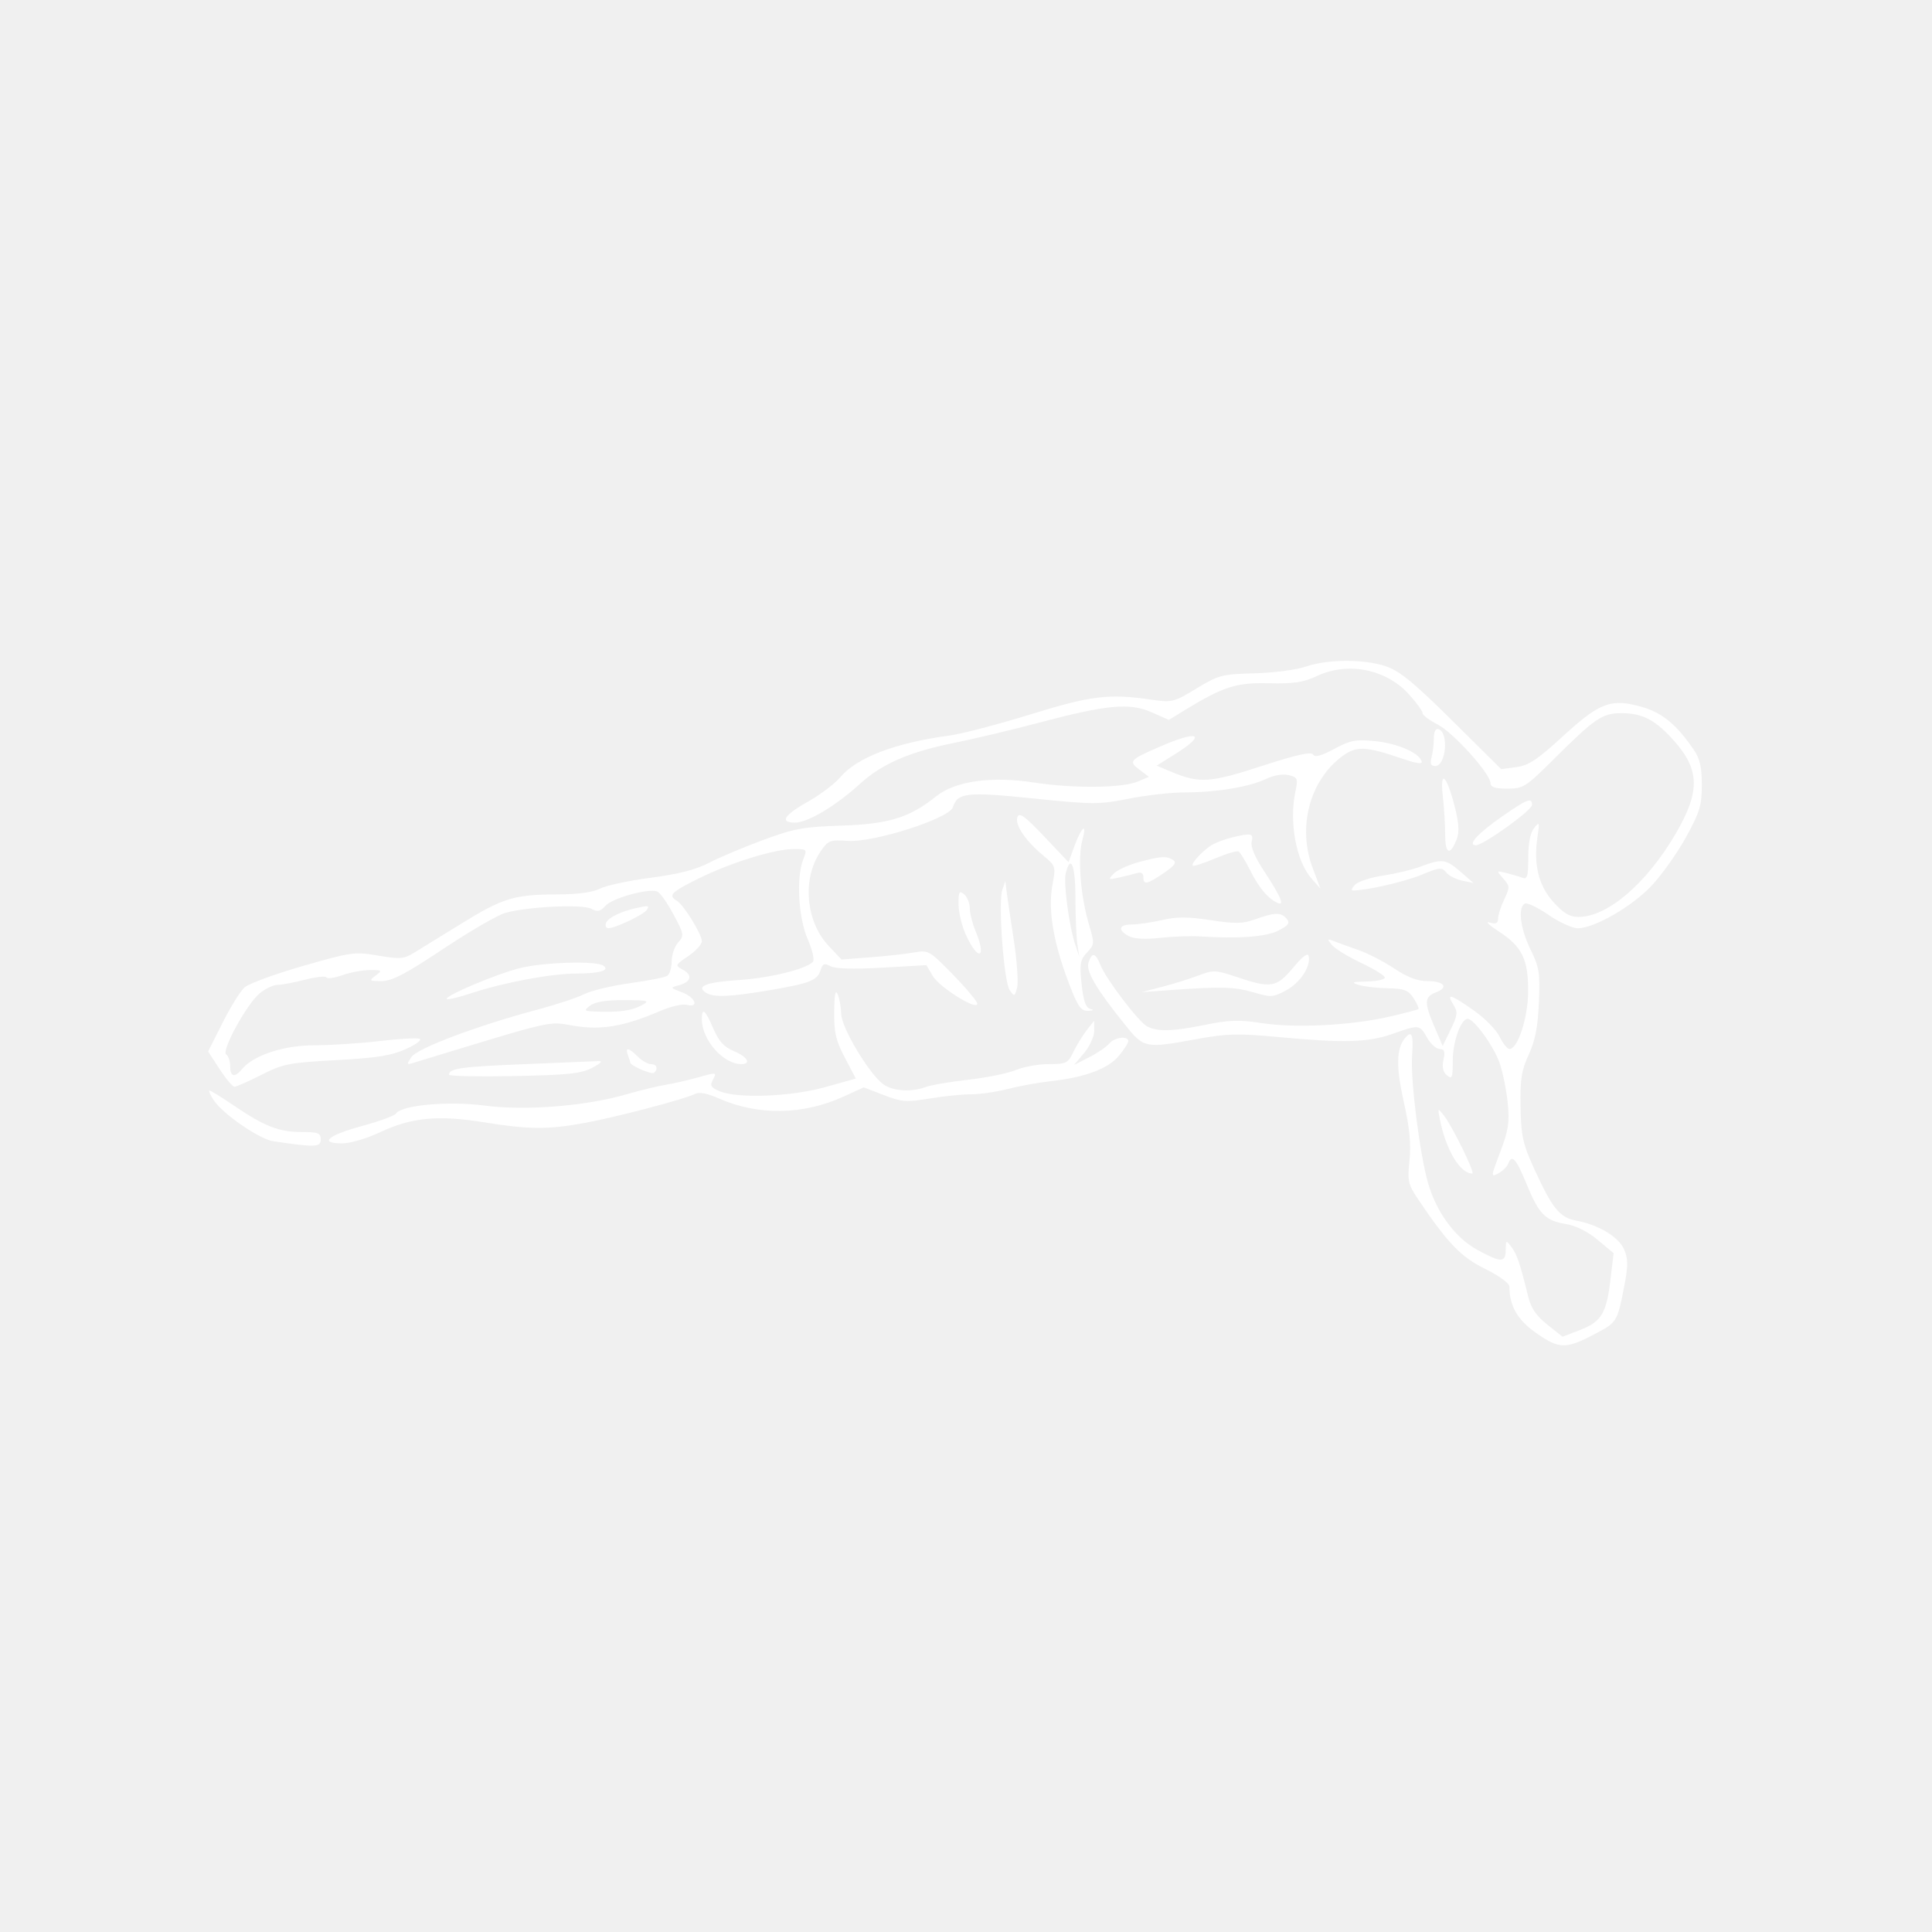
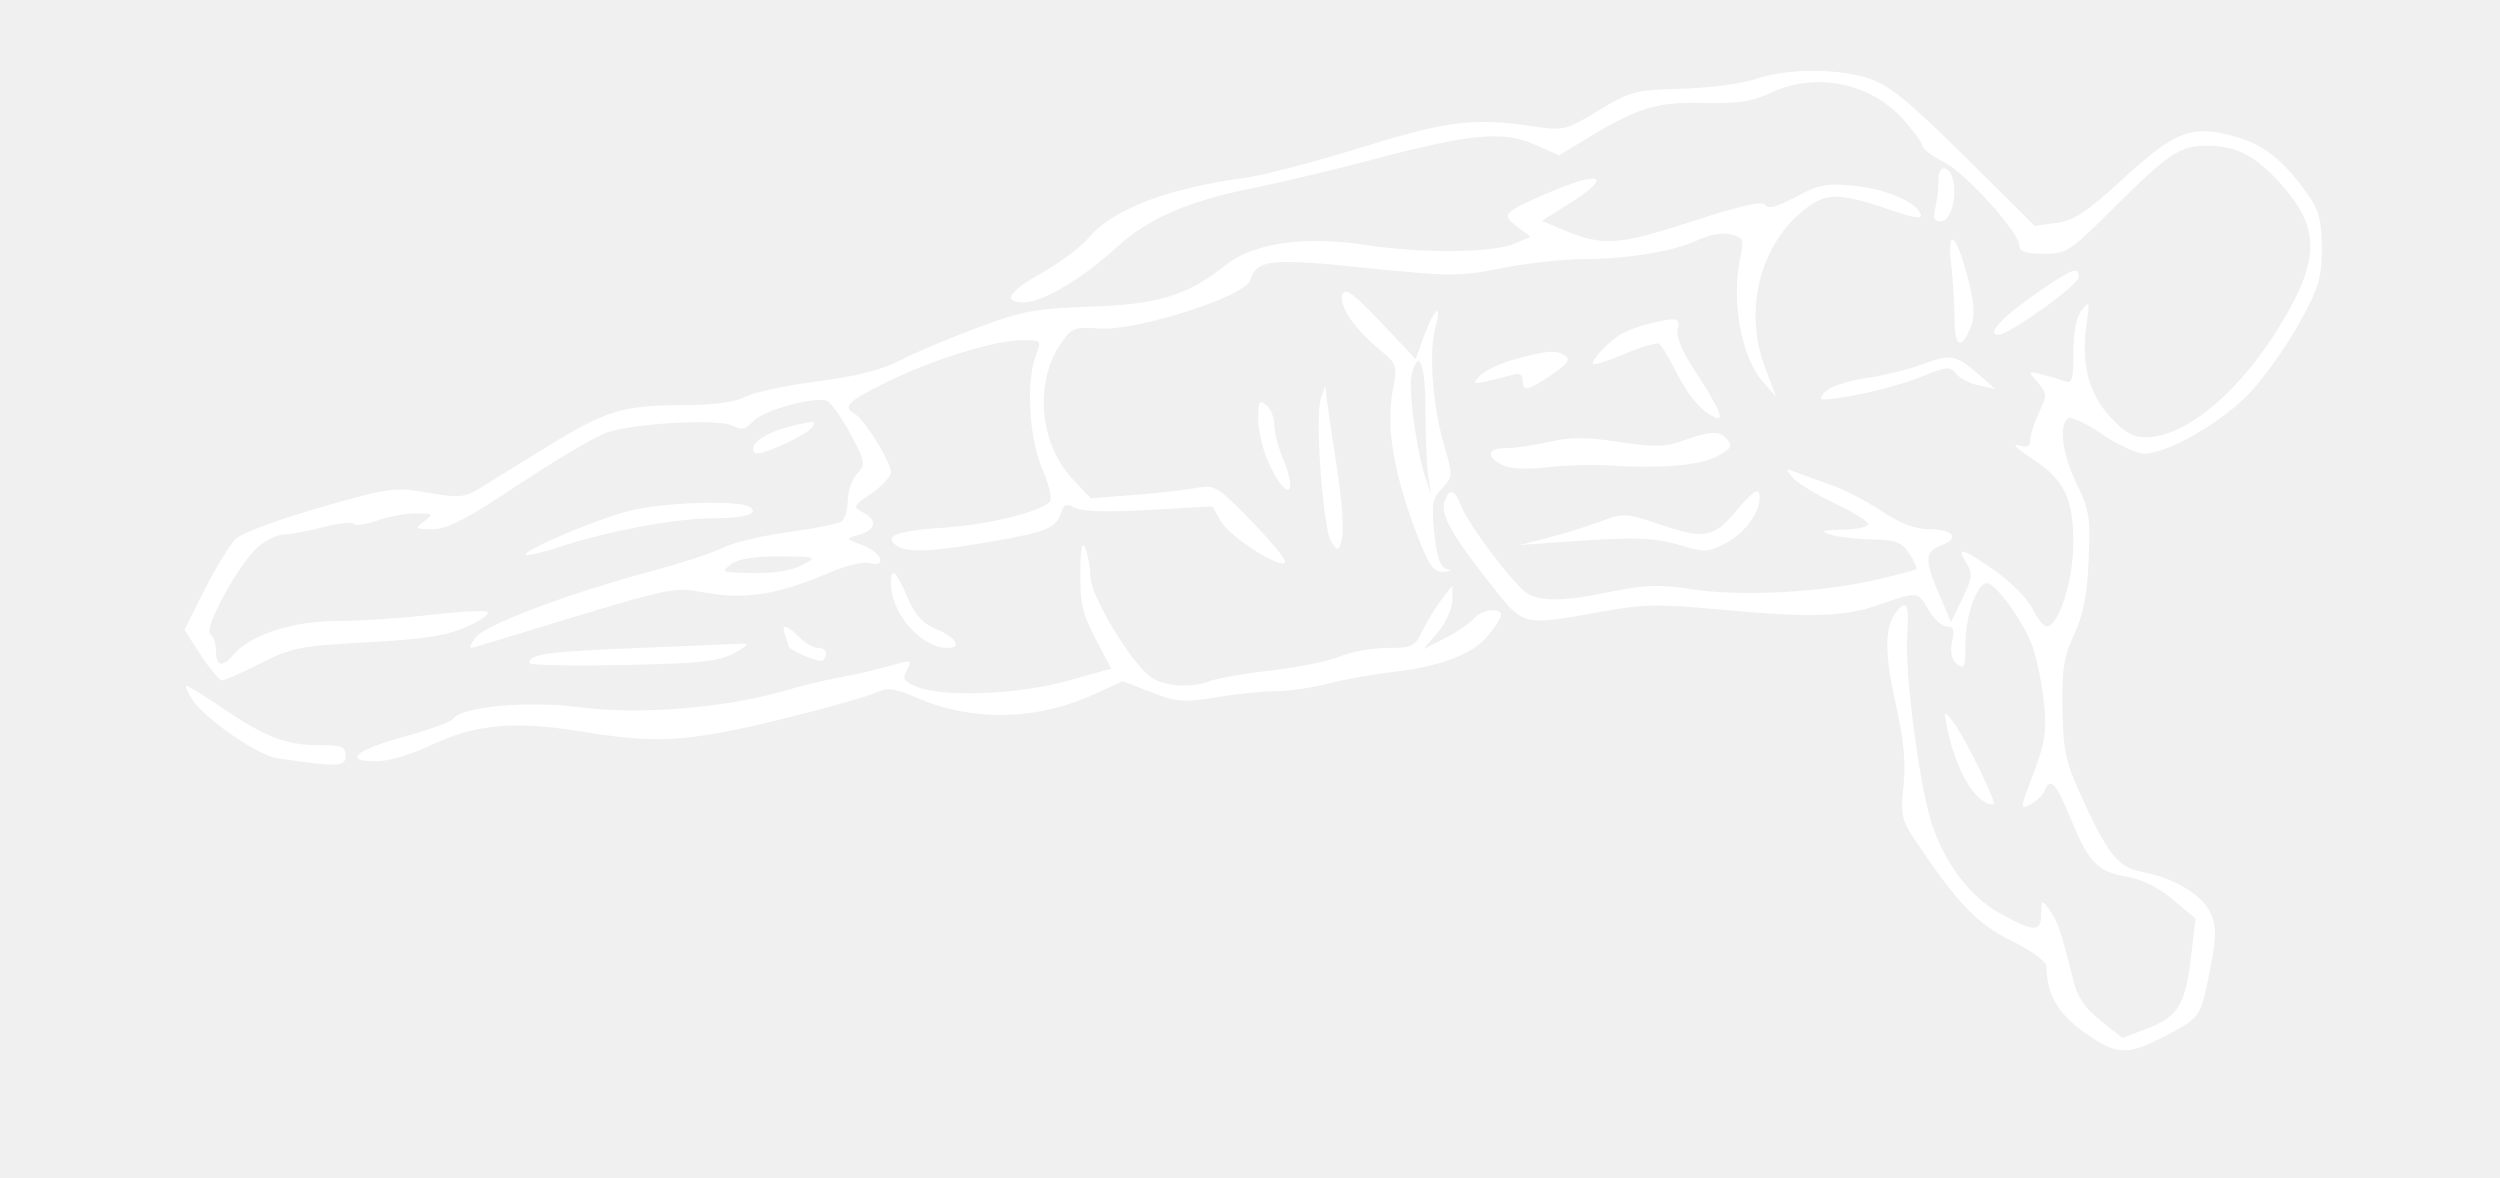
- <svg xmlns="http://www.w3.org/2000/svg" width="512" height="512" viewBox="0 0 512 512">
+ <svg xmlns="http://www.w3.org/2000/svg" width="463" height="218" viewBox="21 162 463 218">
  <path fill="#fff" fill-rule="evenodd" d="M346 176.672c-2.475.845-8.594 1.641-13.598 1.768-8.579.218-9.456.448-15.341 4.023-6.001 3.645-6.459 3.759-11.901 2.961-11.292-1.657-15.989-1.084-32.16 3.924-8.525 2.64-18.2 5.161-21.5 5.601-14.218 1.9-24.443 5.817-28.847 11.052-1.43 1.699-5.162 4.531-8.294 6.294-6.613 3.722-7.878 5.705-3.638 5.705 3.34 0 10.879-4.501 17.104-10.212 5.775-5.298 13.13-8.516 24.855-10.874 5.34-1.074 15.6-3.516 22.799-5.427 17.885-4.745 23.903-5.296 29.724-2.721l4.554 2.014 3.871-2.374c10.504-6.44 13.933-7.553 22.612-7.342 6.608.16 9.16-.222 12.76-1.91 8.22-3.855 18.34-1.84 24.389 4.855 1.986 2.198 3.611 4.436 3.611 4.974 0 .537 1.785 1.887 3.966 3 4.157 2.121 14.034 13.078 14.034 15.569 0 1.047 1.233 1.448 4.455 1.448 4.219 0 4.867-.41 12.25-7.75 11.057-10.993 12.908-12.25 18.039-12.25 5.619 0 9.072 1.848 14.077 7.534 6.693 7.604 6.722 13.422.121 24.625C436.219 234.268 425.967 243 418.301 243c-2.3 0-3.955-.982-6.612-3.922-3.958-4.381-5.333-9.967-4.245-17.248.602-4.028.539-4.194-.898-2.389-1.002 1.258-1.546 4.025-1.546 7.857 0 5.001-.246 5.821-1.593 5.305-.876-.336-2.788-.902-4.25-1.257-2.64-.641-2.645-.632-.779 1.475 1.77 1.998 1.785 2.317.25 5.55-.895 1.887-1.628 4.181-1.628 5.098 0 1.258-.551 1.503-2.25 1.001-1.238-.366-.137.703 2.445 2.376 6.146 3.98 7.81 7.371 7.783 15.854-.022 6.922-2.73 15.3-4.945 15.3-.586 0-1.767-1.471-2.624-3.269s-3.962-4.948-6.898-7c-6.164-4.307-7.288-4.618-5.353-1.481 1.222 1.981 1.136 2.769-.721 6.595l-2.109 4.345-2.164-5.03c-2.791-6.488-2.726-7.996.396-9.183 3.477-1.322 2.152-2.977-2.382-2.977-2.537 0-5.277-1.052-8.691-3.337-2.743-1.835-7.012-4.038-9.487-4.894-2.475-.857-5.4-1.914-6.5-2.35-1.818-.721-1.868-.631-.547.991.799.981 4.287 3.123 7.75 4.76s6.297 3.392 6.297 3.902-2.137.973-4.75 1.028c-3.871.081-4.288.247-2.25.9 1.375.44 4.852.845 7.727.9 4.431.085 5.479.485 6.885 2.631.913 1.392 1.485 2.689 1.273 2.882-.212.192-3.76 1.118-7.885 2.057-10.084 2.296-24.914 3.025-33.675 1.656-5.907-.923-8.559-.839-15 .475-8.586 1.75-12.608 1.853-15.339.392-2.28-1.221-10.952-12.619-12.358-16.243-1.274-3.284-2.258-3.493-3.154-.668-.728 2.294 1.907 6.805 9.526 16.301 5.19 6.47 5.361 6.505 19.313 3.952 7.874-1.44 10.791-1.507 21.644-.495 17.186 1.603 23.609 1.423 30.043-.84 7.141-2.512 7.206-2.505 9.203 1.006.937 1.647 2.436 2.994 3.33 2.994 1.266 0 1.488.629 1.002 2.841-.427 1.946-.138 3.244.921 4.122 1.358 1.128 1.544.66 1.544-3.89 0-5.049 2.15-11.073 3.953-11.073 1.686 0 6.986 7.372 8.505 11.832.833 2.444 1.783 7.194 2.111 10.556.497 5.096.166 7.241-1.992 12.9-2.49 6.529-2.51 6.746-.526 5.685 1.134-.607 2.31-1.749 2.612-2.538 1.017-2.649 2.096-1.474 4.883 5.315 3.303 8.046 4.993 9.761 10.486 10.639 2.598.416 5.729 1.983 8.372 4.193l4.221 3.528-.859 7.191c-1.053 8.819-2.413 11.017-8.18 13.219l-4.498 1.718-4.024-3.187c-2.903-2.299-4.311-4.352-5.056-7.369-2.196-8.899-3.001-11.288-4.447-13.201-1.448-1.915-1.498-1.89-1.529.769-.04 3.424-1.219 3.42-7.532-.025-5.773-3.151-10.692-9.766-12.973-17.446-2.246-7.565-4.774-27.52-4.309-34.029.409-5.743-.081-6.857-1.98-4.5-2.212 2.746-2.271 7.62-.205 16.826 1.532 6.823 1.945 11.08 1.498 15.424-.562 5.448-.362 6.382 2.175 10.153 7.95 11.819 11.408 15.422 17.854 18.601 3.734 1.841 6.442 3.82 6.446 4.711.019 5.218 2.212 8.942 7.354 12.483 6.019 4.145 7.713 4.124 15.832-.203 5.27-2.808 5.472-3.151 7.251-12.374 1.041-5.396 1.039-7.198-.01-9.692-1.416-3.369-6.724-6.58-12.742-7.709-4.388-.823-6.328-3.229-11.166-13.846-2.974-6.527-3.421-8.571-3.56-16.293-.132-7.346.231-9.672 2.159-13.831 1.709-3.689 2.416-7.303 2.697-13.784.341-7.869.11-9.338-2.22-14.1-2.684-5.484-3.39-11.01-1.553-12.146.576-.356 3.393.968 6.259 2.941 2.866 1.974 6.372 3.589 7.792 3.589 4.401 0 14.354-5.727 19.569-11.261 2.717-2.881 6.827-8.669 9.135-12.862 3.663-6.653 4.197-8.415 4.197-13.846 0-4.734-.516-6.977-2.159-9.377-4.506-6.585-8.282-9.726-13.523-11.25-8.278-2.406-11.297-1.313-21.017 7.609-6.854 6.292-9.185 7.842-12.449 8.28l-4.017.539-12.95-12.833c-10.202-10.11-13.935-13.169-17.595-14.416-5.793-1.974-15.372-1.934-21.29.089m33.986 18.995c-.007 1.558-.285 3.845-.616 5.083-.441 1.646-.174 2.25.994 2.25 2.834 0 3.638-8.849.886-9.755-.801-.264-1.255.606-1.264 2.422m-72.724 2.255c-7.933 3.46-8.249 3.825-5.259 6.081l2.474 1.865-2.989 1.269c-4.054 1.721-17.153 1.836-27.488.24-11.326-1.748-20.841-.397-25.941 3.684-7.036 5.63-12.516 7.321-25.059 7.733-10.145.333-12.611.79-20.925 3.874-5.184 1.923-11.617 4.642-14.295 6.042-3.375 1.765-8.094 2.967-15.367 3.914-5.773.752-11.805 2.045-13.405 2.872-1.889.977-5.819 1.512-11.208 1.528-11.488.033-14.455.926-25.336 7.624-5.228 3.219-10.913 6.72-12.632 7.78-2.809 1.732-3.785 1.815-9.622.815-6.21-1.064-7.091-.942-19.95 2.754-7.399 2.127-14.359 4.685-15.467 5.685s-3.731 5.227-5.827 9.393l-3.812 7.574 3.041 4.676c1.673 2.571 3.451 4.675 3.952 4.675s3.71-1.421 7.132-3.159c5.731-2.91 7.294-3.217 19.855-3.902 10.827-.59 14.637-1.198 18.5-2.954 2.676-1.215 4.276-2.431 3.555-2.701-.722-.271-5.523.005-10.671.612s-12.882 1.108-17.188 1.114c-8.182.01-16.146 2.636-19.202 6.331-1.946 2.352-3.128 2.057-3.128-.782 0-1.343-.47-2.731-1.044-3.086-1.415-.874 5.379-13.318 8.854-16.218 1.48-1.235 3.604-2.247 4.722-2.25s4.392-.617 7.277-1.366c2.885-.748 5.453-1.024 5.707-.613.254.41 2.154.142 4.223-.596s5.336-1.348 7.261-1.354c3.291-.012 3.384.075 1.559 1.456-1.826 1.38-1.732 1.468 1.572 1.468 2.74 0 6.313-1.864 16.225-8.462 6.992-4.655 14.384-8.96 16.428-9.567 5.661-1.683 20.515-2.416 22.915-1.132 1.654.885 2.385.726 3.788-.825 1.834-2.026 11.404-4.663 13.677-3.768.735.289 2.673 3.019 4.307 6.067 2.827 5.274 2.888 5.633 1.25 7.443-.947 1.046-1.721 3.302-1.721 5.014 0 1.711-.542 3.447-1.204 3.856-.662.41-5.122 1.283-9.911 1.942-4.789.658-10.209 1.957-12.046 2.887s-7.389 2.769-12.339 4.087c-15.939 4.245-31.88 10.233-33.461 12.569-1.351 1.995-1.313 2.113.5 1.56 38.408-11.699 35.435-11.013 42.592-9.822 7.269 1.21 13.331.159 22.948-3.979 2.696-1.159 5.806-1.872 6.912-1.583 3.381.885 2.308-1.979-1.241-3.312-3.184-1.195-3.201-1.233-.824-1.875 3.235-.874 3.693-2.698 1.034-4.121-2.114-1.132-2.082-1.212 1.439-3.604 1.981-1.346 3.601-3.115 3.601-3.931 0-1.863-4.83-9.672-6.646-10.744-2.381-1.405-1.509-2.284 5.896-5.942 8.468-4.184 20.047-7.758 25.13-7.758 3.491 0 3.546.062 2.489 2.75-1.891 4.808-1.301 15.375 1.181 21.144 1.306 3.035 1.868 5.568 1.346 6.062-2.063 1.953-11.484 4.237-19.68 4.771-8.612.562-11.339 1.631-8.594 3.369 2.023 1.282 6.377 1.1 16.952-.706 10.685-1.825 12.53-2.565 13.425-5.388.522-1.642.989-1.811 2.61-.943 1.282.685 6.088.821 13.683.386l11.708-.671 1.682 2.863c1.769 3.01 11.818 9.277 11.818 7.37 0-.609-2.894-4.074-6.432-7.699-6.234-6.39-6.548-6.571-10.25-5.905-2.1.379-7.304.957-11.565 1.285l-7.748.597-3.391-3.596c-6.073-6.438-7.086-17.733-2.236-24.916 2.089-3.092 2.497-3.254 7.394-2.933 6.873.451 26.81-5.949 27.75-8.908 1.232-3.882 3.662-4.146 21.378-2.326 15.749 1.618 17.334 1.621 25.203.059 4.618-.916 11.322-1.669 14.897-1.672 8.361-.006 17.029-1.438 21.475-3.548 2.125-1.008 4.515-1.413 6.057-1.026 2.356.591 2.488.919 1.759 4.36-1.701 8.032.198 18.391 4.208 22.955l2.431 2.766-2.07-5.5c-4.018-10.679-.85-22.956 7.585-29.39 3.951-3.014 6.293-2.941 16.379.511 3.666 1.255 5.198 1.445 4.92.61-.762-2.286-6.427-4.728-12.334-5.318-5.142-.514-6.548-.247-10.817 2.054-3.452 1.86-5.117 2.302-5.618 1.493-.506-.818-4.439.062-13.593 3.041-13.711 4.462-16.538 4.648-23.874 1.572l-3.992-1.673 4.648-2.893c8.839-5.502 6.633-6.68-3.902-2.085m75.1 13.078c.342 3.025.625 7.664.629 10.309.01 5.127 1.353 5.546 3.095.964.681-1.792.505-4.32-.602-8.644-2.138-8.344-3.937-9.859-3.122-2.629m15.655 5.411c-6.379 4.439-9.247 7.589-6.911 7.589 1.991 0 14.894-9.249 14.894-10.677 0-2.091-1.219-1.619-7.983 3.088m-128.387.11c-.764 1.992 2.13 6.31 6.829 10.189 3.306 2.729 3.36 2.897 2.468 7.661-1.331 7.107.368 16.39 5.193 28.379 1.662 4.132 2.567 5.225 4.246 5.134 1.472-.08 1.634-.25.522-.547-1.164-.311-1.791-2.137-2.254-6.565-.56-5.353-.377-6.417 1.434-8.344 2.004-2.133 2.02-2.391.489-7.548-2.219-7.472-2.999-17.638-1.71-22.295 1.347-4.871-.287-3.448-2.228 1.939l-1.433 3.976-6.459-6.819c-5.11-5.395-6.593-6.473-7.097-5.16m56.87 5.408c-1.65.398-3.905 1.21-5.011 1.805-2.358 1.267-5.994 5.096-5.4 5.686.226.225 2.883-.637 5.903-1.915 3.021-1.278 5.84-2.109 6.265-1.846s1.718 2.359 2.874 4.659c2.386 4.747 4.56 7.446 7.085 8.798 2.419 1.294 1.48-1.097-3.278-8.347-2.421-3.69-3.573-6.45-3.233-7.75.57-2.177-.111-2.32-5.205-1.09m-24.899 6.595c-2.694.739-5.619 2.105-6.5 3.034-1.489 1.572-1.391 1.643 1.399 1.019 1.65-.37 3.788-.906 4.75-1.192 1.143-.34 1.75.023 1.75 1.048 0 2.161.929 1.98 5.387-1.05 2.923-1.986 3.522-2.827 2.482-3.485-1.765-1.118-3.291-1.015-9.268.626m74.899 1.121c-2.2.827-6.66 1.897-9.911 2.376-3.251.48-6.61 1.572-7.464 2.426s-1.12 1.55-.589 1.547c3.697-.022 13.691-2.311 18.14-4.155 4.797-1.989 5.457-2.053 6.578-.645.685.862 2.596 1.849 4.246 2.194l3 .628-3.462-3.008c-3.883-3.373-4.857-3.499-10.538-1.363m-94.07 1.778c-.65 2.588.9 14.115 2.566 19.077l1.006 3-.501-3.375c-.276-1.856-.501-7.369-.501-12.25 0-8.555-1.253-11.7-2.57-6.452m-16.798 4.371c-1.155 3.333.383 24.34 1.947 26.6 1.244 1.798 1.344 1.761 1.969-.729.362-1.442-.059-7.244-.934-12.894-.876-5.649-1.726-11.396-1.89-12.771l-.298-2.5zm-11.61 3.834c.012 2.129.865 5.729 1.896 7.999 3.327 7.327 5.68 6.441 2.582-.973-.825-1.974-1.5-4.674-1.5-5.999 0-1.326-.675-2.97-1.5-3.655-1.29-1.07-1.497-.702-1.478 2.628m-85.522 1.044c-4.025.886-7.37 2.546-7.897 3.92-.297.774.008 1.398.678 1.386 1.885-.034 9.39-3.636 10.155-4.874.704-1.14.45-1.177-2.936-.432m164.089 2.972c-3.234 1.166-5.267 1.202-11.747.21-6.023-.922-9.01-.928-12.915-.027-2.794.645-6.395 1.173-8.003 1.173-3.438 0-3.809 1.456-.784 3.075 1.38.739 4.309.905 8.25.469 3.36-.372 8.135-.545 10.61-.384 10.226.665 17.577.112 20.821-1.566 2.714-1.404 3.102-1.981 2.127-3.156-1.424-1.717-3.146-1.674-8.359.206m10.111 12.8c-4.398 5.273-5.886 5.525-14.832 2.512-5.736-1.933-6.3-1.956-10.291-.432-2.323.887-6.665 2.241-9.65 3.009l-5.427 1.396 8-.571c13.271-.947 16.783-.842 21.813.657 4.456 1.327 5.085 1.287 8.489-.541 3.742-2.01 6.59-6.298 6.016-9.058-.215-1.035-1.546-.056-4.118 3.028m-204.827.088c-6.028 1.463-20.22 7.454-19.46 8.215.253.252 3.3-.48 6.773-1.627 8.323-2.75 21.043-5.12 27.482-5.12 6.242 0 9.154-.863 7.166-2.124-2.031-1.287-15.626-.881-21.961.656m83.197 11.616c-.058 5.488.437 7.612 2.833 12.167l2.903 5.518-8.153 2.275c-9.063 2.529-23.153 3.071-27.943 1.074-2.367-.986-2.631-1.461-1.743-3.121 1.016-1.897.9-1.916-3.709-.608-2.617.743-6.558 1.648-8.758 2.012-2.2.363-6.925 1.509-10.5 2.547-10.797 3.132-26.82 4.402-37.583 2.977-9.557-1.265-22.098-.123-23.496 2.139-.336.544-4.369 2.014-8.962 3.267-9.128 2.492-11.558 4.606-5.292 4.604 2.166 0 6.542-1.282 10.063-2.948 8.274-3.914 15.431-4.6 27.509-2.635 11.849 1.927 17.007 1.959 26.761.166 8.437-1.552 26.63-6.342 29.156-7.677 1.103-.582 3.204-.191 6.282 1.17 10.401 4.601 22.398 4.436 33.084-.456l5.381-2.464 5.298 2.05c4.754 1.839 5.996 1.934 12.068.923 3.722-.621 8.69-1.128 11.039-1.128s6.729-.634 9.732-1.409 8.16-1.71 11.46-2.078c9.016-1.005 15.113-3.264 17.97-6.66 1.392-1.654 2.53-3.422 2.53-3.93 0-1.515-3.653-1.046-5.061.65-.718.865-3.106 2.492-5.308 3.615l-4.002 2.042 2.685-3.192c1.477-1.755 2.676-4.394 2.664-5.865l-.022-2.673L288 273c-1.075 1.375-2.661 3.962-3.525 5.75-1.459 3.022-1.918 3.25-6.554 3.25-2.742 0-6.658.705-8.703 1.567s-7.707 2.017-12.582 2.568-9.967 1.421-11.315 1.933c-3.721 1.415-8.611 1.118-11.176-.679-3.684-2.58-11.136-14.972-11.215-18.649-.039-1.782-.457-4.14-.93-5.24-.6-1.396-.881.007-.93 4.648m-64.629-1.68c-1.83 1.385-1.742 1.476 1.559 1.606 6.011.237 9.41-.226 12-1.634 2.309-1.256 1.961-1.363-4.559-1.4-4.712-.027-7.704.448-9 1.428M186 270.099c0 5.479 5.639 11.901 10.45 11.901 2.752 0 1.648-1.932-1.967-3.443-2.637-1.102-4.003-2.605-5.464-6.013-2.128-4.964-3.019-5.686-3.019-2.445m-19.607 9.483c.334.87.607 1.758.607 1.974 0 .844 5.783 3.328 6.373 2.737 1.115-1.114.666-2.293-.873-2.293-.825 0-2.4-.9-3.5-2-2.406-2.406-3.433-2.57-2.607-.418m-27.507 2.436c-16.571.655-19.885 1.12-19.887 2.791-.001.38 7.747.539 17.218.353 14.449-.283 17.786-.638 20.751-2.206 2.384-1.26 2.882-1.83 1.532-1.751-1.1.064-9.926.429-19.614.813m-82.26 9.533c2.38 3.633 12.076 10.324 15.759 10.875C83.51 304.091 85 304.038 85 301.981c0-1.712-.683-1.981-5.032-1.981-6.011 0-9.856-1.491-17.86-6.927-3.299-2.24-6.258-4.073-6.576-4.073s.174 1.148 1.094 2.551m324.928 4.949c1.59 8.158 5.358 14.5 8.614 14.5.87 0-5.344-12.667-7.603-15.5-1.536-1.925-1.574-1.888-1.011 1" />
</svg>
